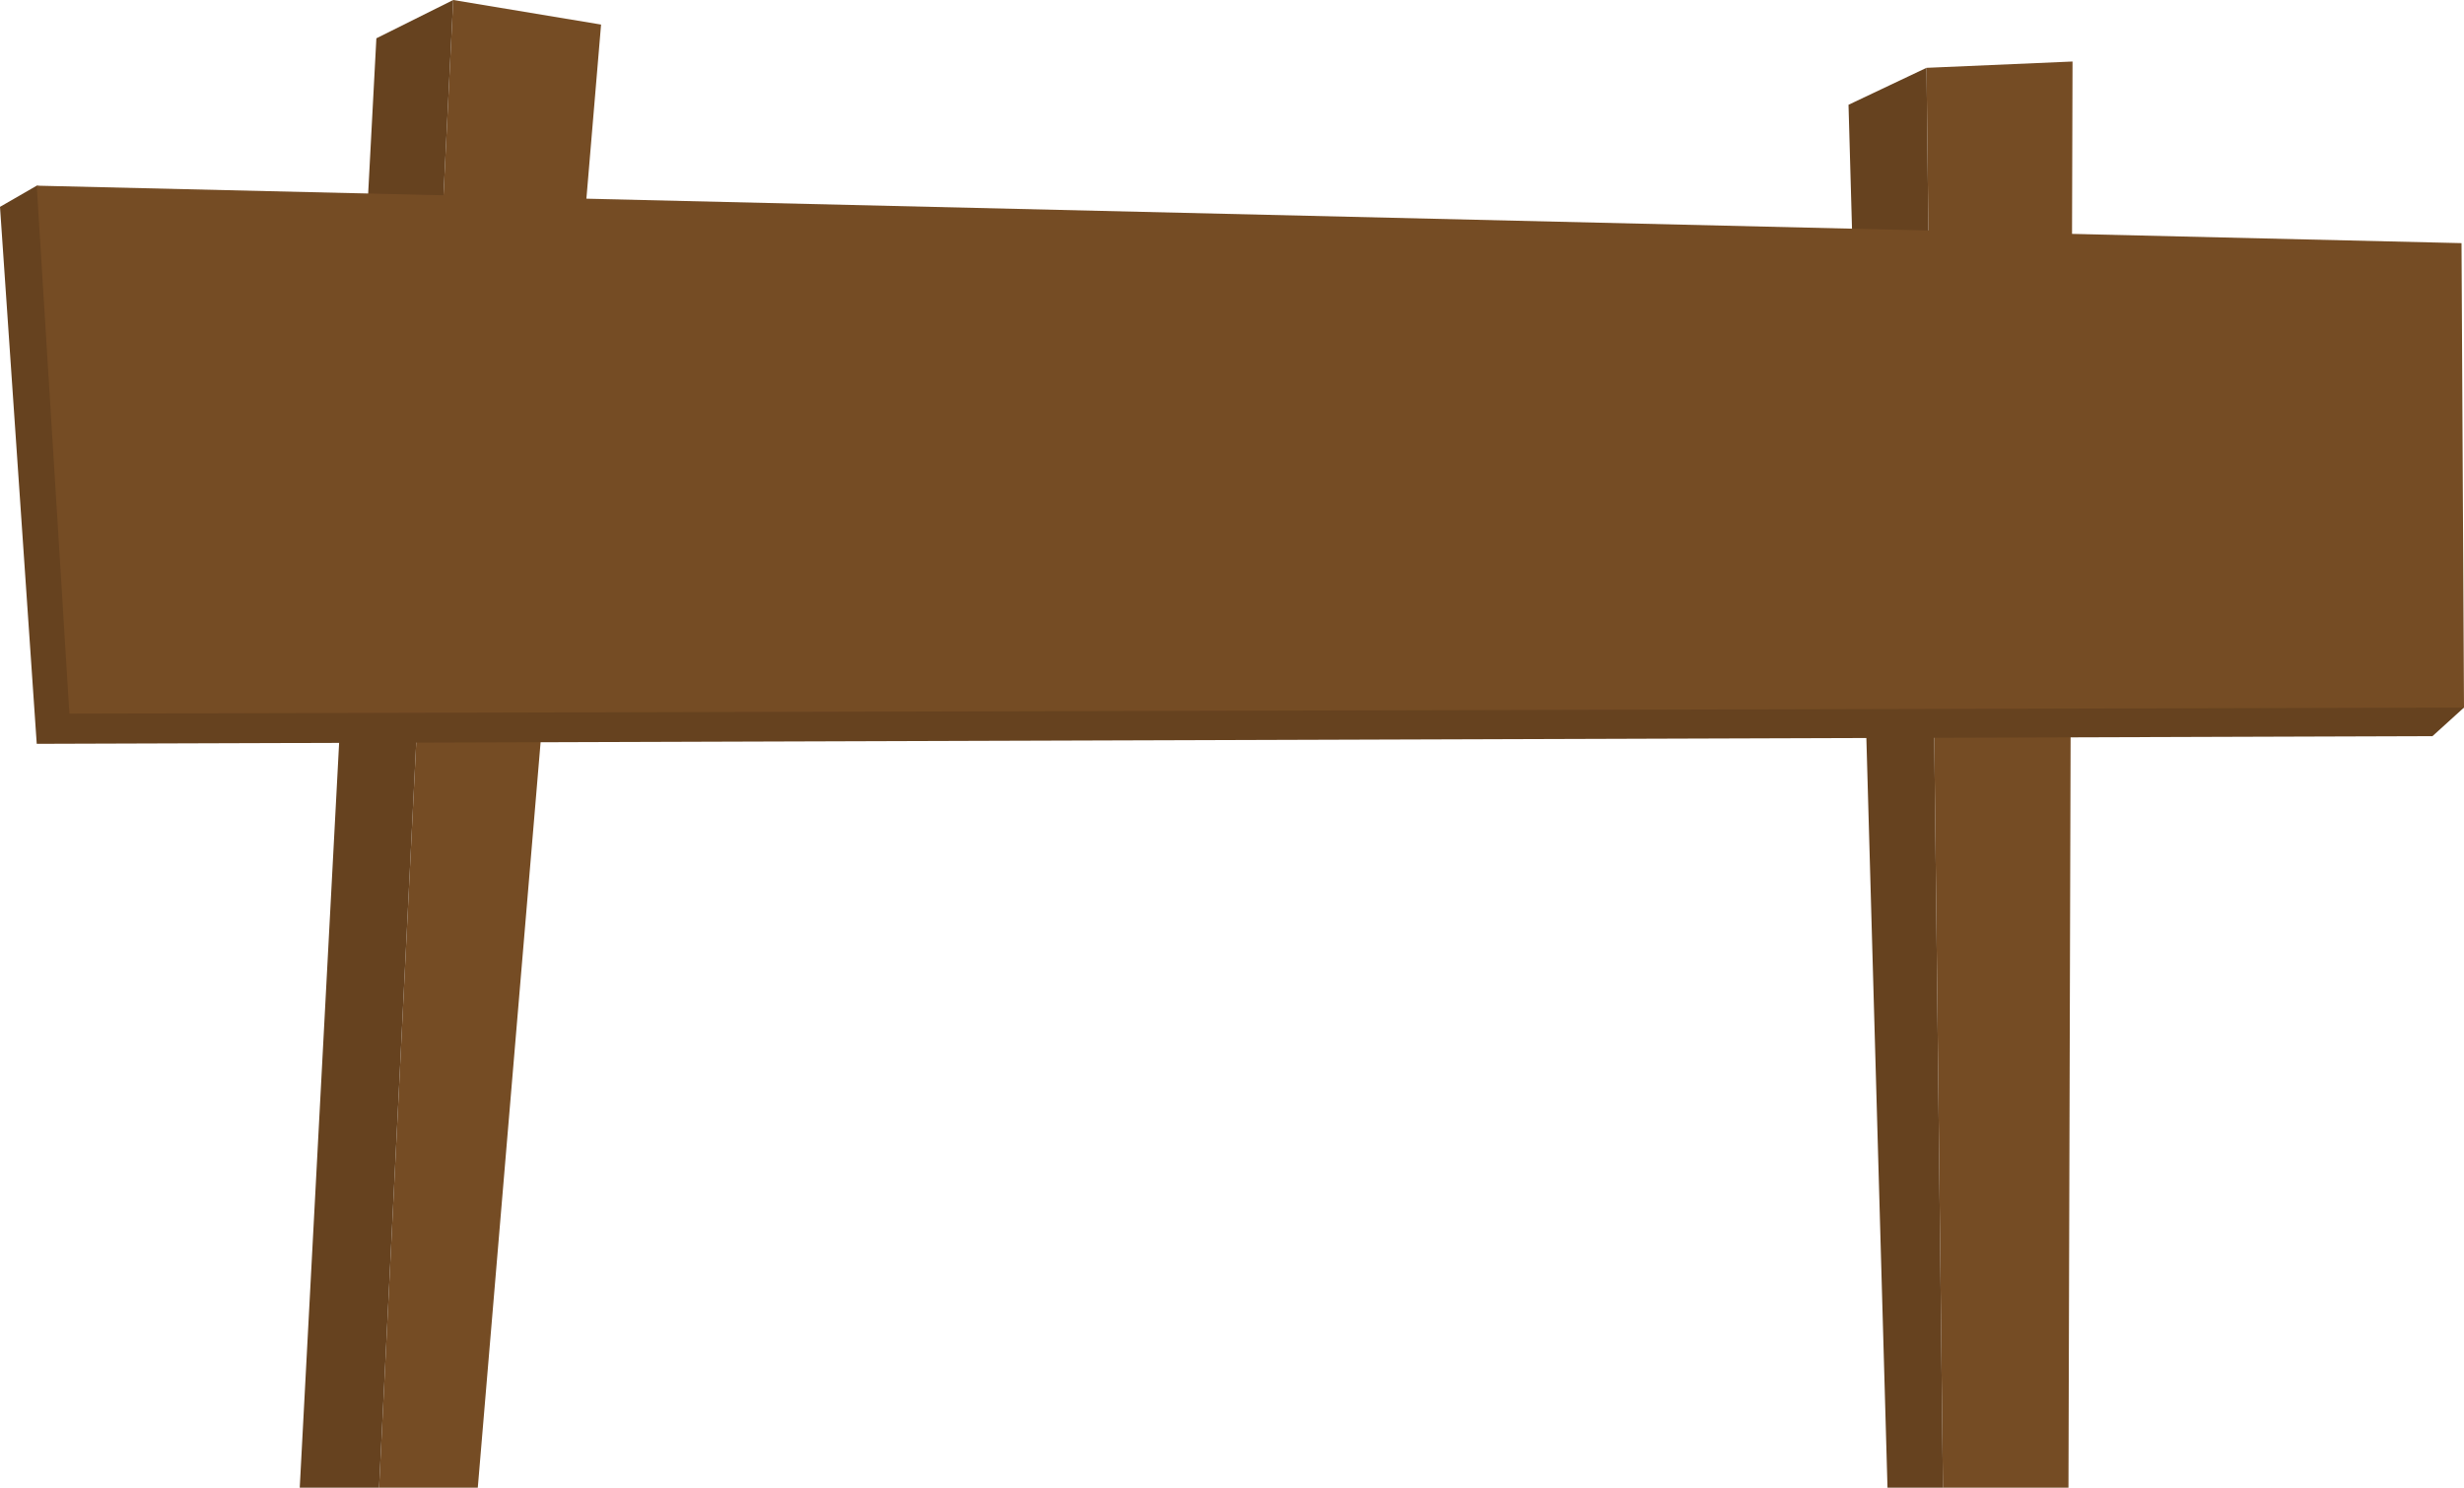
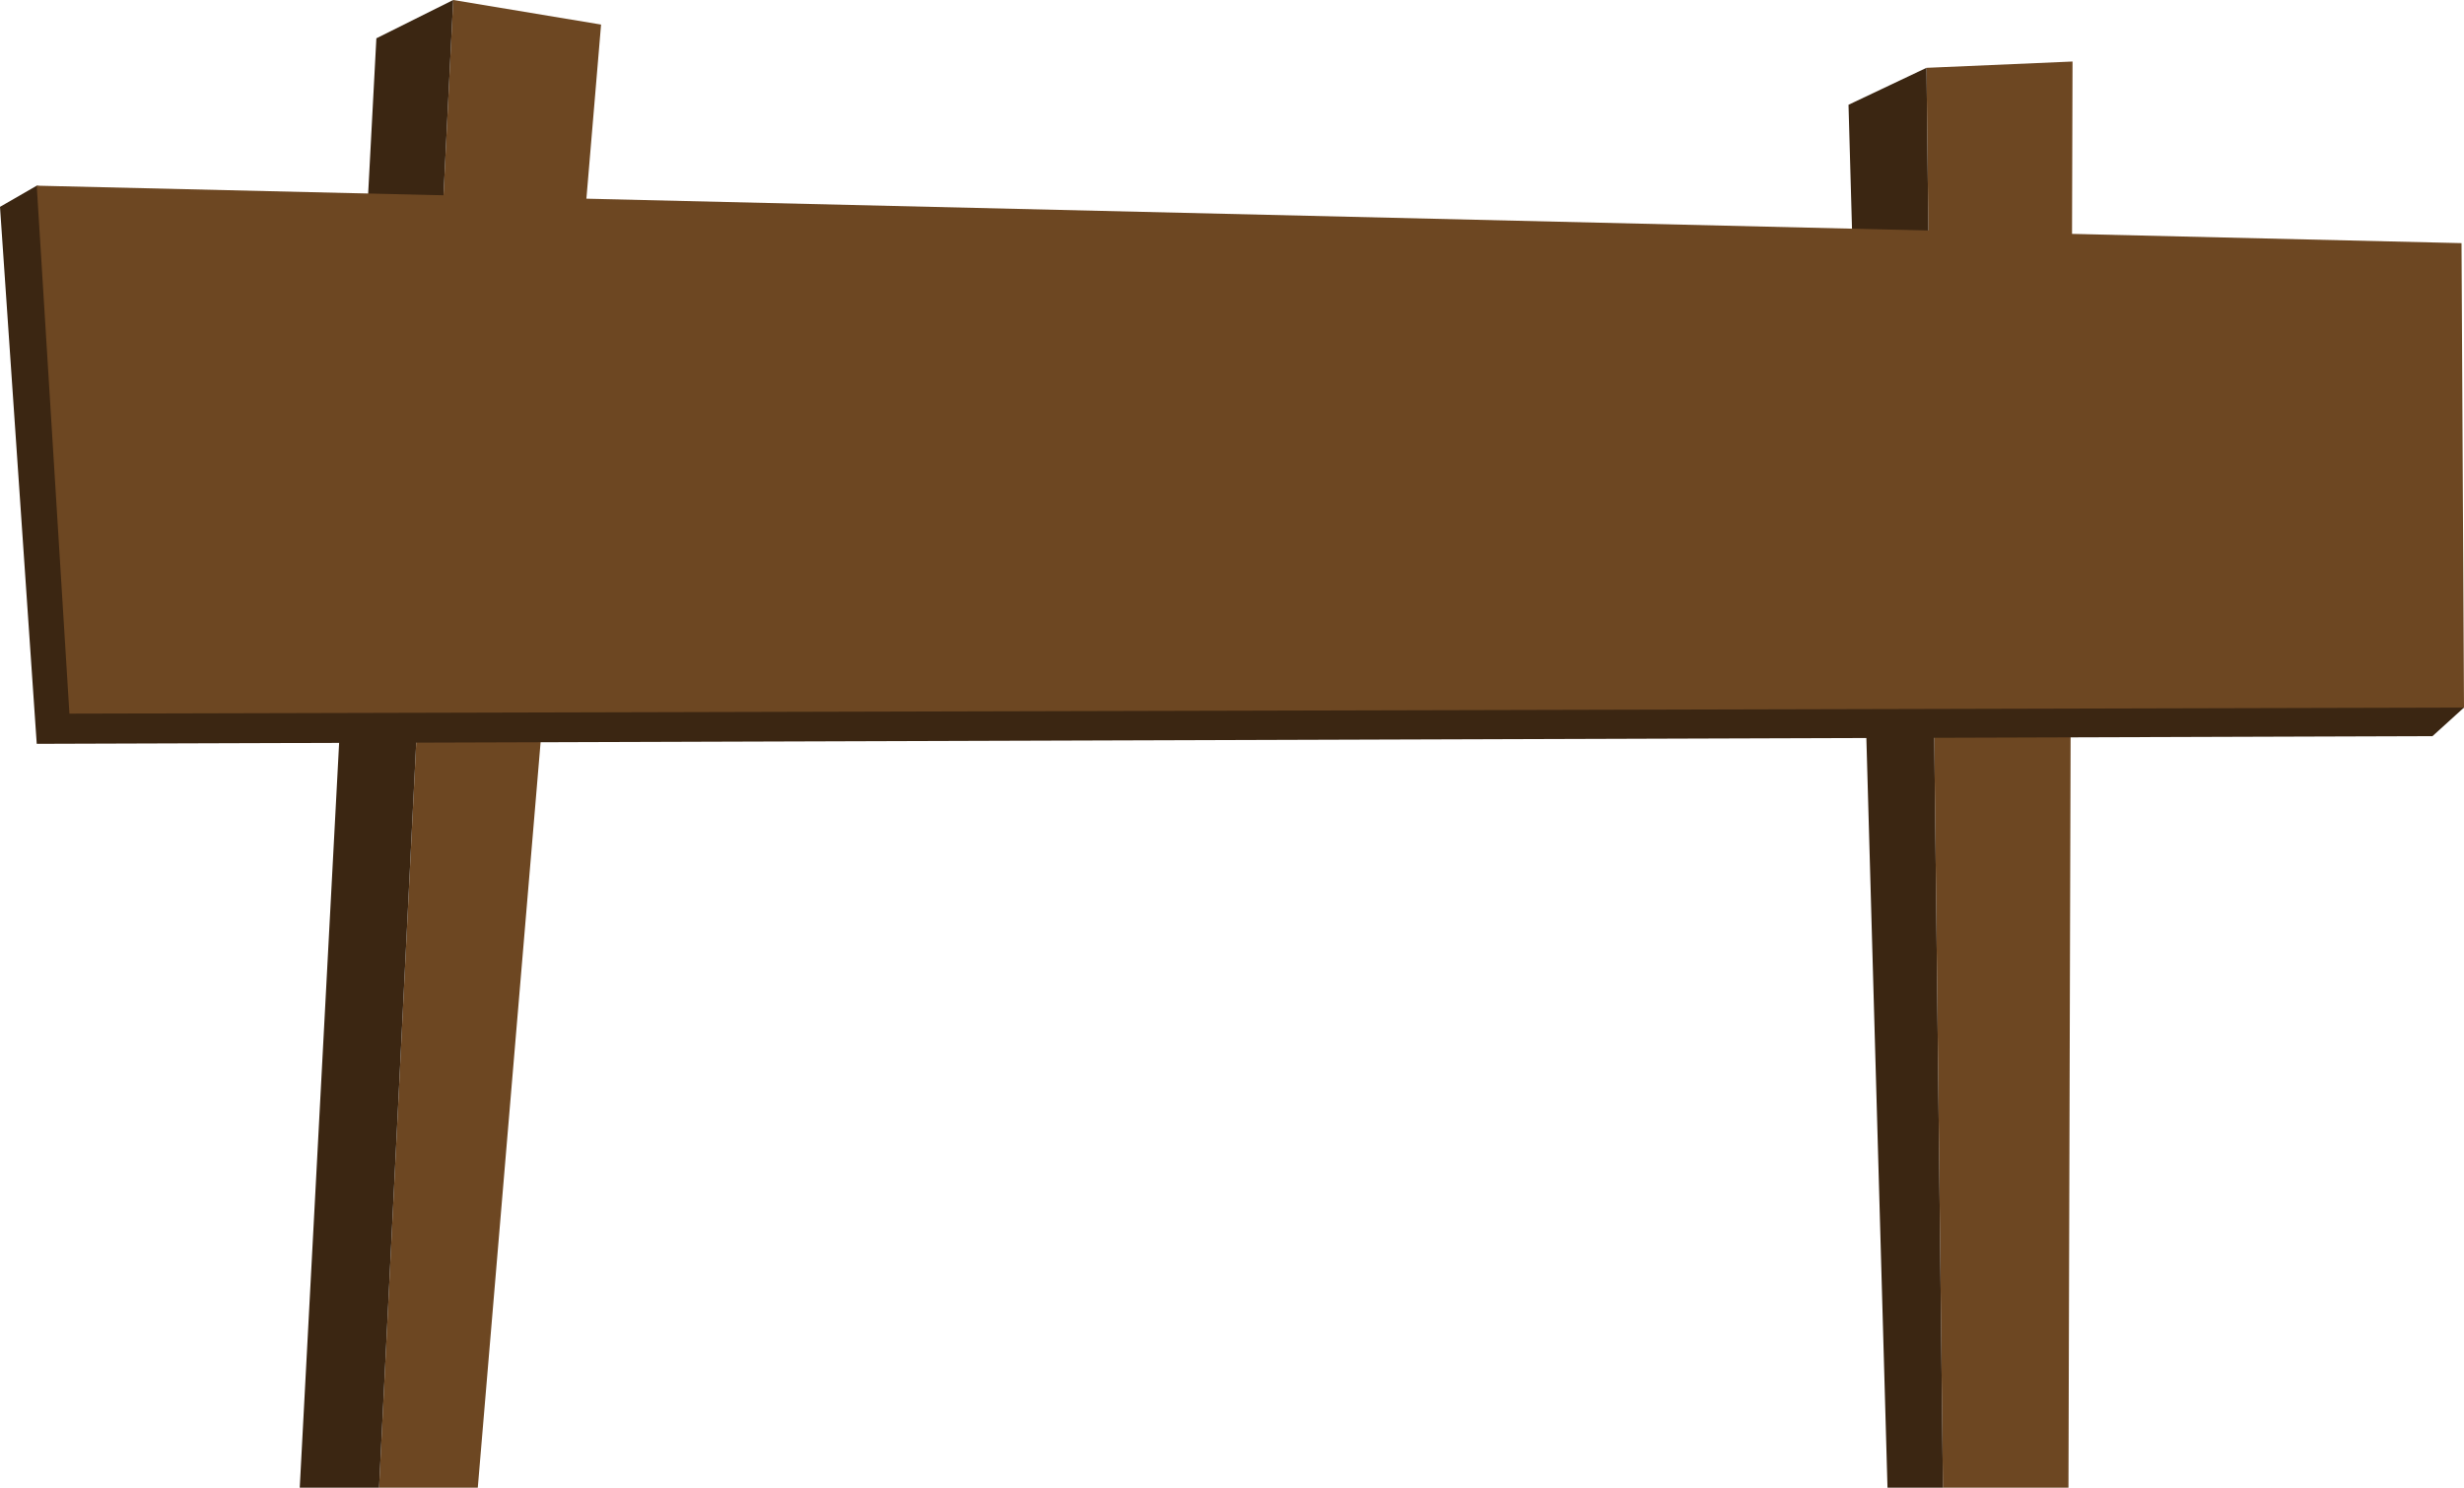
<svg xmlns="http://www.w3.org/2000/svg" width="109.33" height="66.02" viewBox="0 0 109.33 66.02">
  <defs>
    <style>
      .cls-1 {
-         fill: #754c24;
+         fill: #6d4722;
      }

      .cls-2 {
-         fill: #66421f;
+         fill: #3b2612;
      }
    </style>
  </defs>
  <g id="Layer_2" data-name="Layer 2">
    <g id="_0" data-name="0">
      <g>
        <g>
          <polygon class="cls-1" points="85.48 3.01 91.96 2.73 91.78 66.02 86.21 66.02 85.48 3.01" />
          <polygon class="cls-2" points="85.48 3.01 82.02 4.65 83.75 66.02 86.21 66.02 85.48 3.01" />
        </g>
        <g>
          <polygon class="cls-1" points="21.2 66.02 26.67 1.09 20.11 0 16.82 66.02 21.2 66.02" />
          <polygon class="cls-2" points="20.11 0 16.7 1.7 13.3 66.02 16.82 66.02 20.11 0" />
        </g>
        <g>
          <polygon class="cls-2" points="1.63 8.24 0 9.18 1.63 33.01 107.93 32.67 109.33 31.4 1.63 8.24" />
          <polygon class="cls-1" points="1.63 8.24 109.22 10.79 109.33 31.4 3.08 31.67 1.63 8.24" />
        </g>
      </g>
    </g>
  </g>
</svg>
